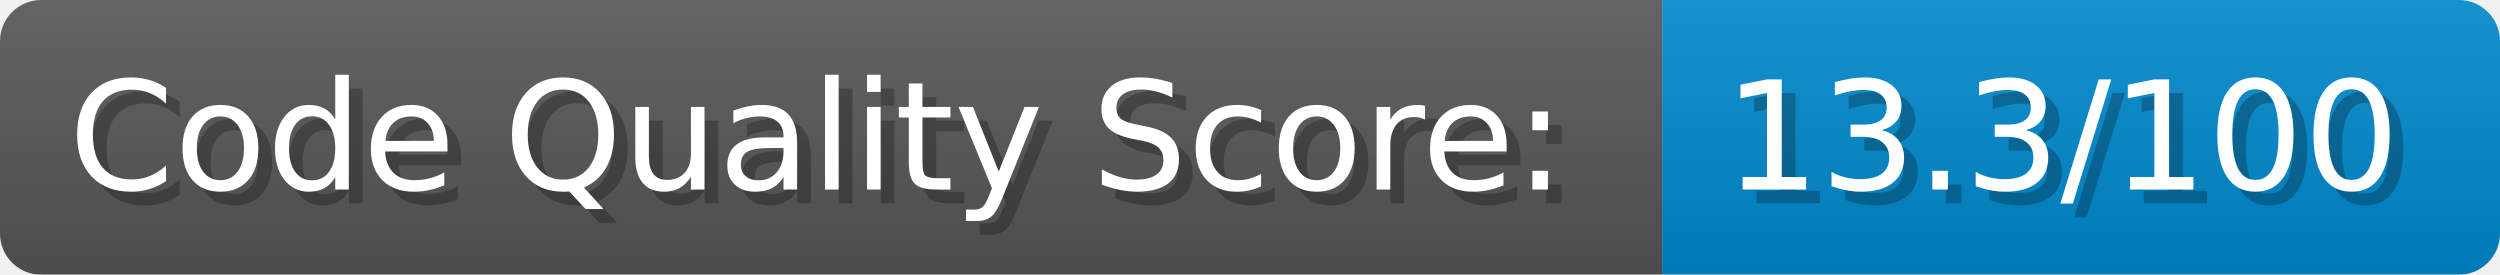
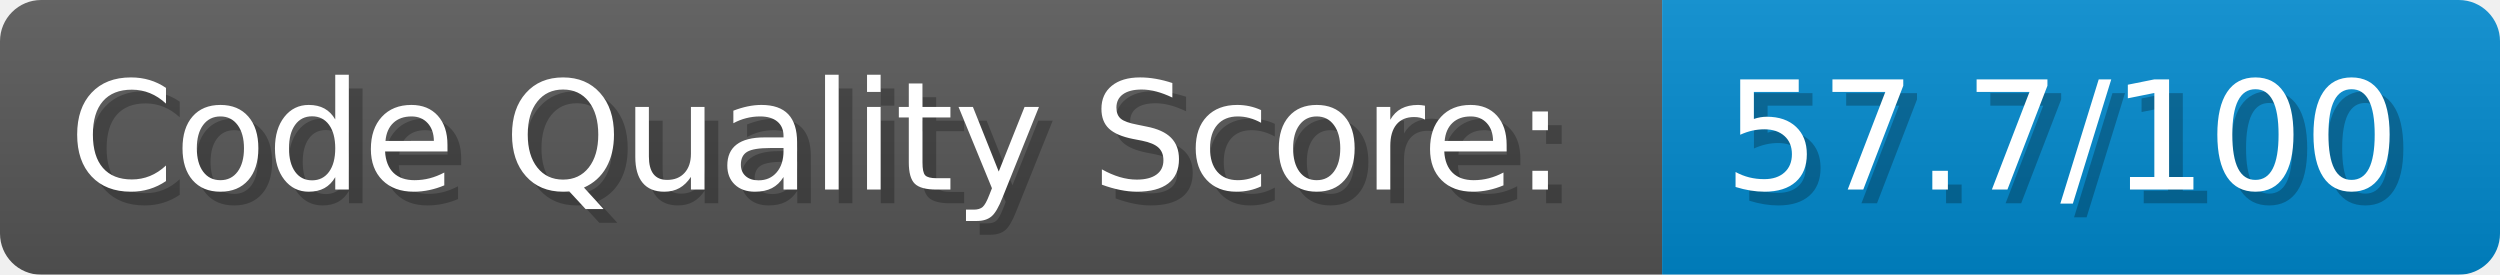
- <svg xmlns="http://www.w3.org/2000/svg" width="273" height="30" viewBox="0 0 1820 200" role="img" aria-label="Code Quality Score:: 13.3/100">
+ <svg xmlns="http://www.w3.org/2000/svg" width="273" height="30" viewBox="0 0 1820 200" role="img" aria-label="Code Quality Score:: 57.7/100">
  <linearGradient id="a" x2="0" y2="100%">
    <stop offset="0" stop-opacity=".1" stop-color="#EEE" />
    <stop offset="1" stop-opacity=".1" />
  </linearGradient>
  <mask id="m">
    <rect width="1820" height="200" rx="30" fill="#FFF" />
  </mask>
  <g mask="url(#m)">
    <rect width="1210" height="200" fill="#555" />
    <rect width="610" height="200" fill="#08C" x="1210" />
    <rect width="1820" height="200" fill="url(#a)" />
  </g>
  <g aria-hidden="true" fill="#fff" text-anchor="start" font-family="Verdana,DejaVu Sans,sans-serif" font-size="110">
    <text x="60" y="148" textLength="1110" fill="#000" opacity="0.25">Code Quality Score:</text>
    <text x="50" y="138" textLength="1110">Code Quality Score:</text>
-     <text x="1265" y="148" textLength="510" fill="#000" opacity="0.25">13.3/100</text>
-     <text x="1255" y="138" textLength="510">13.3/100</text>
+     <text x="1265" y="148" textLength="510" fill="#000" opacity="0.25">57.7/100</text>
+     <text x="1255" y="138" textLength="510">57.7/100</text>
  </g>
</svg>
